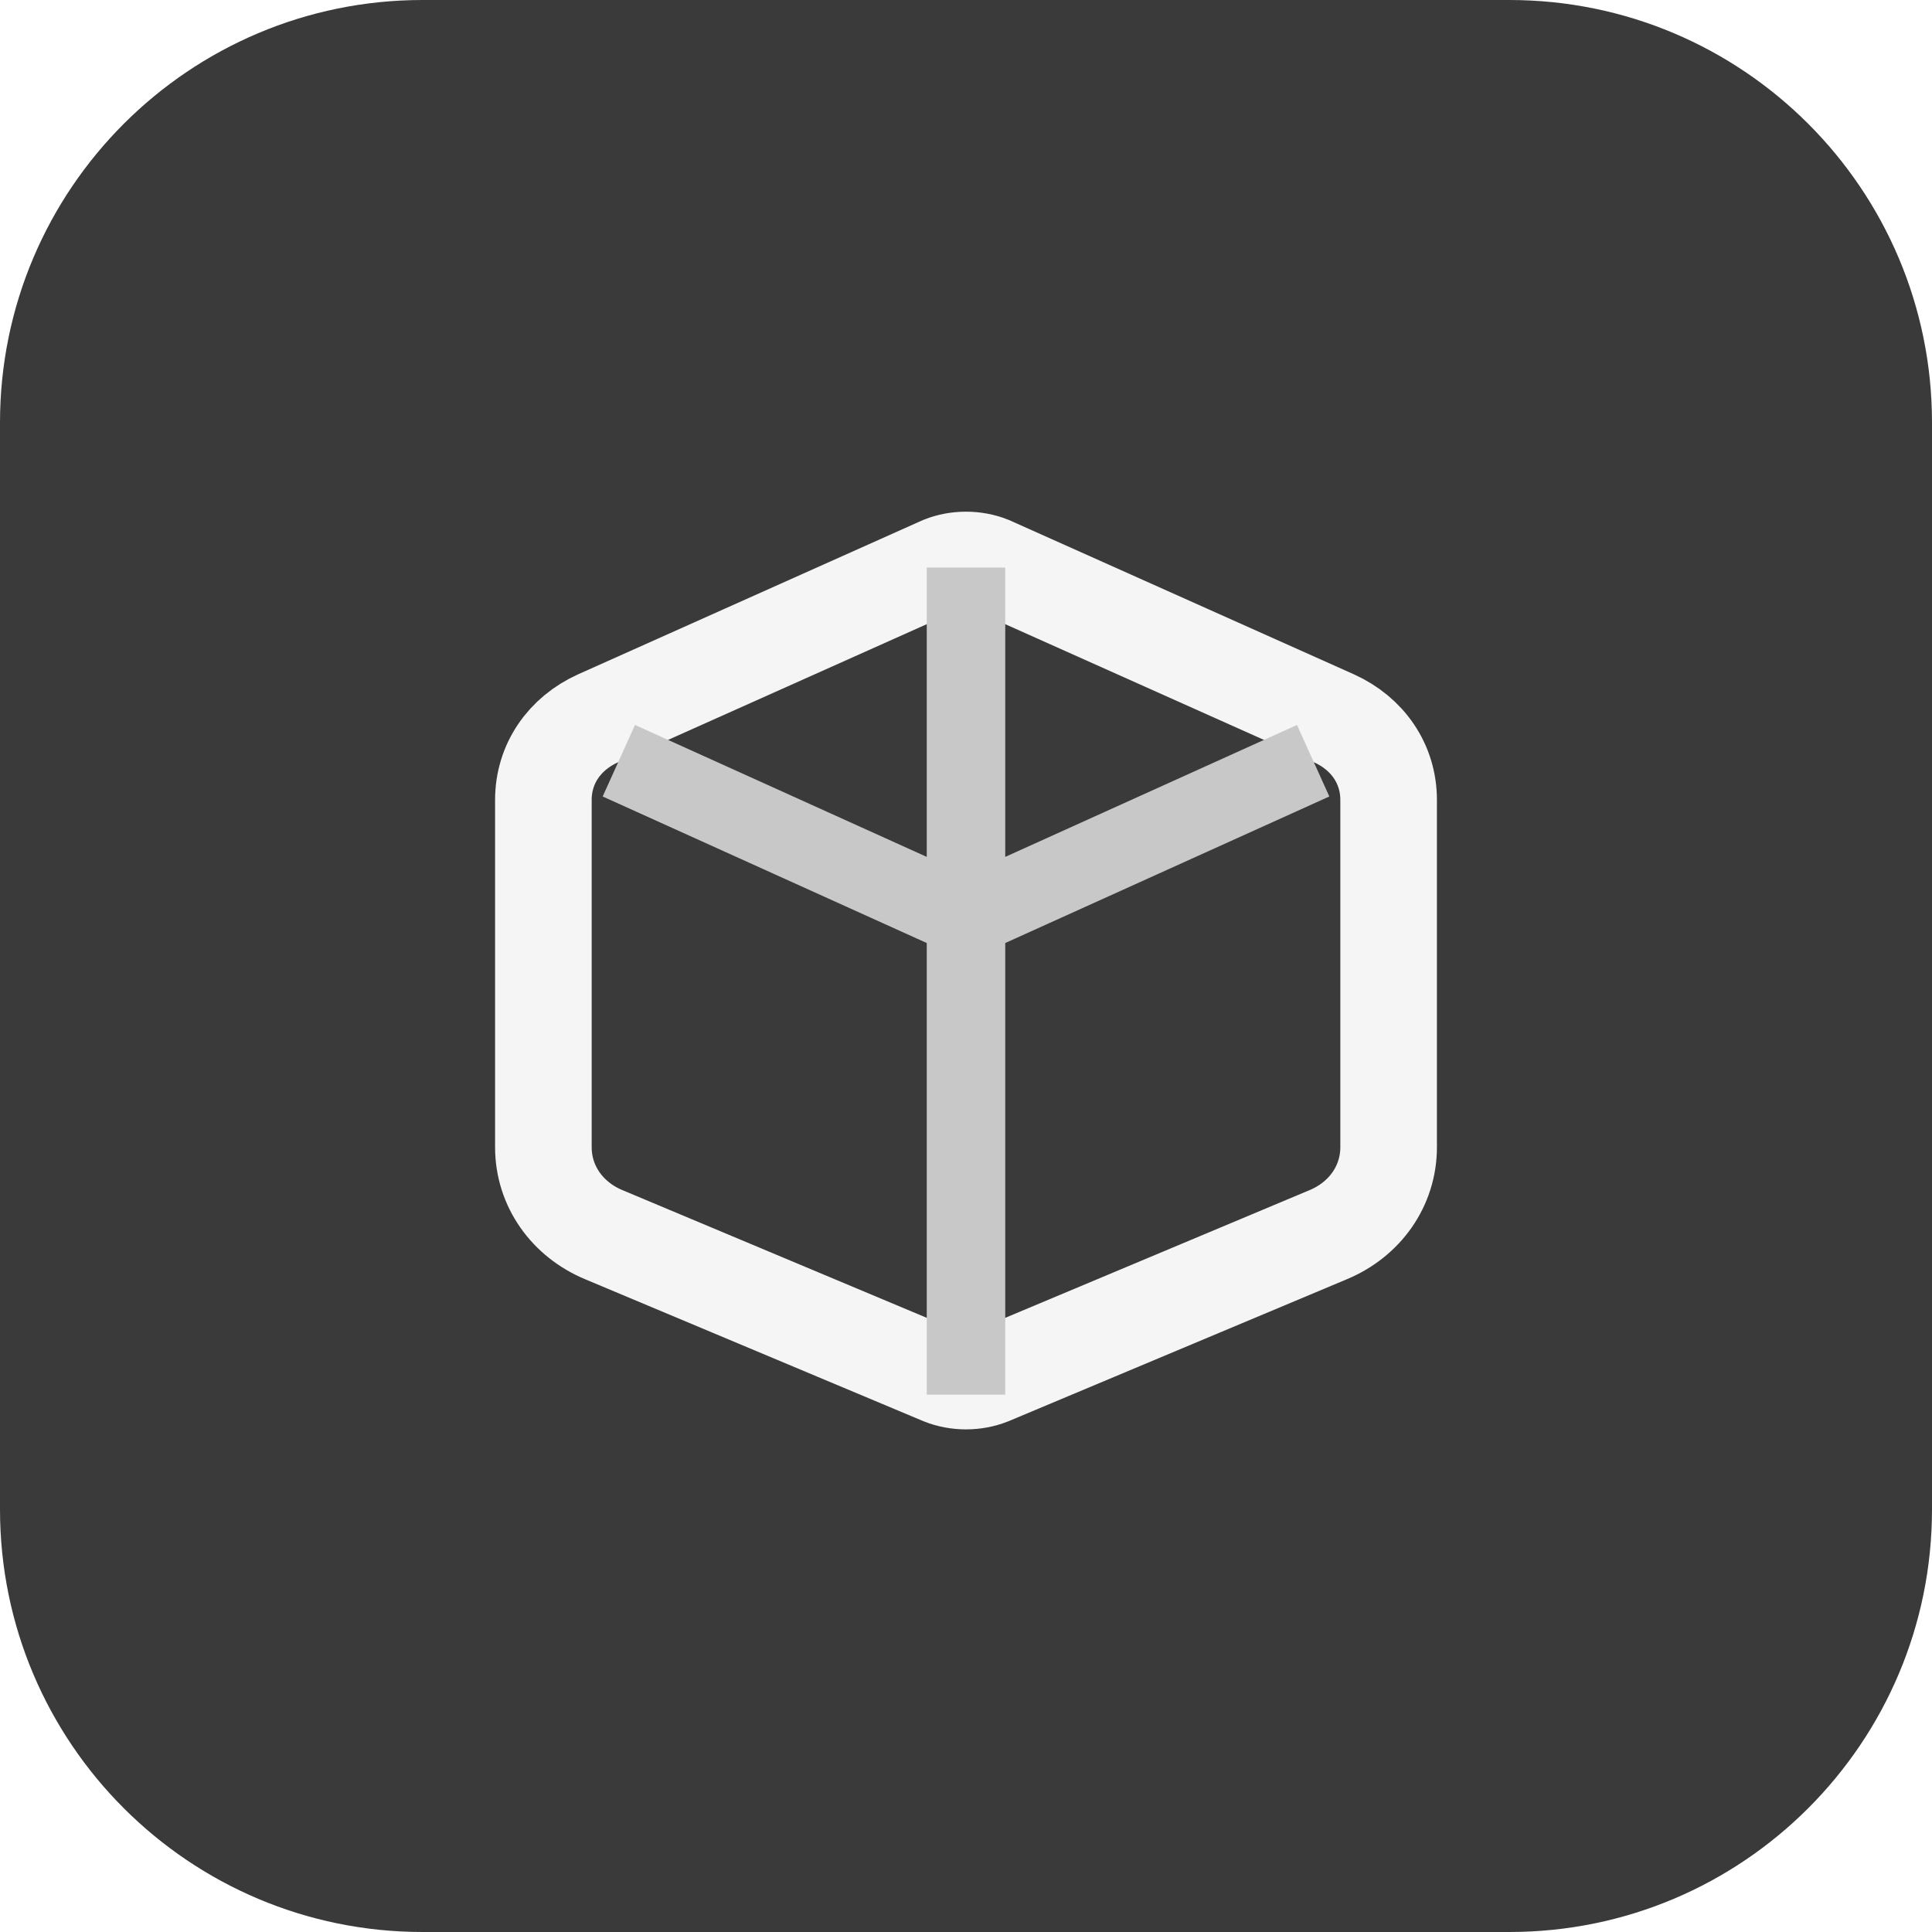
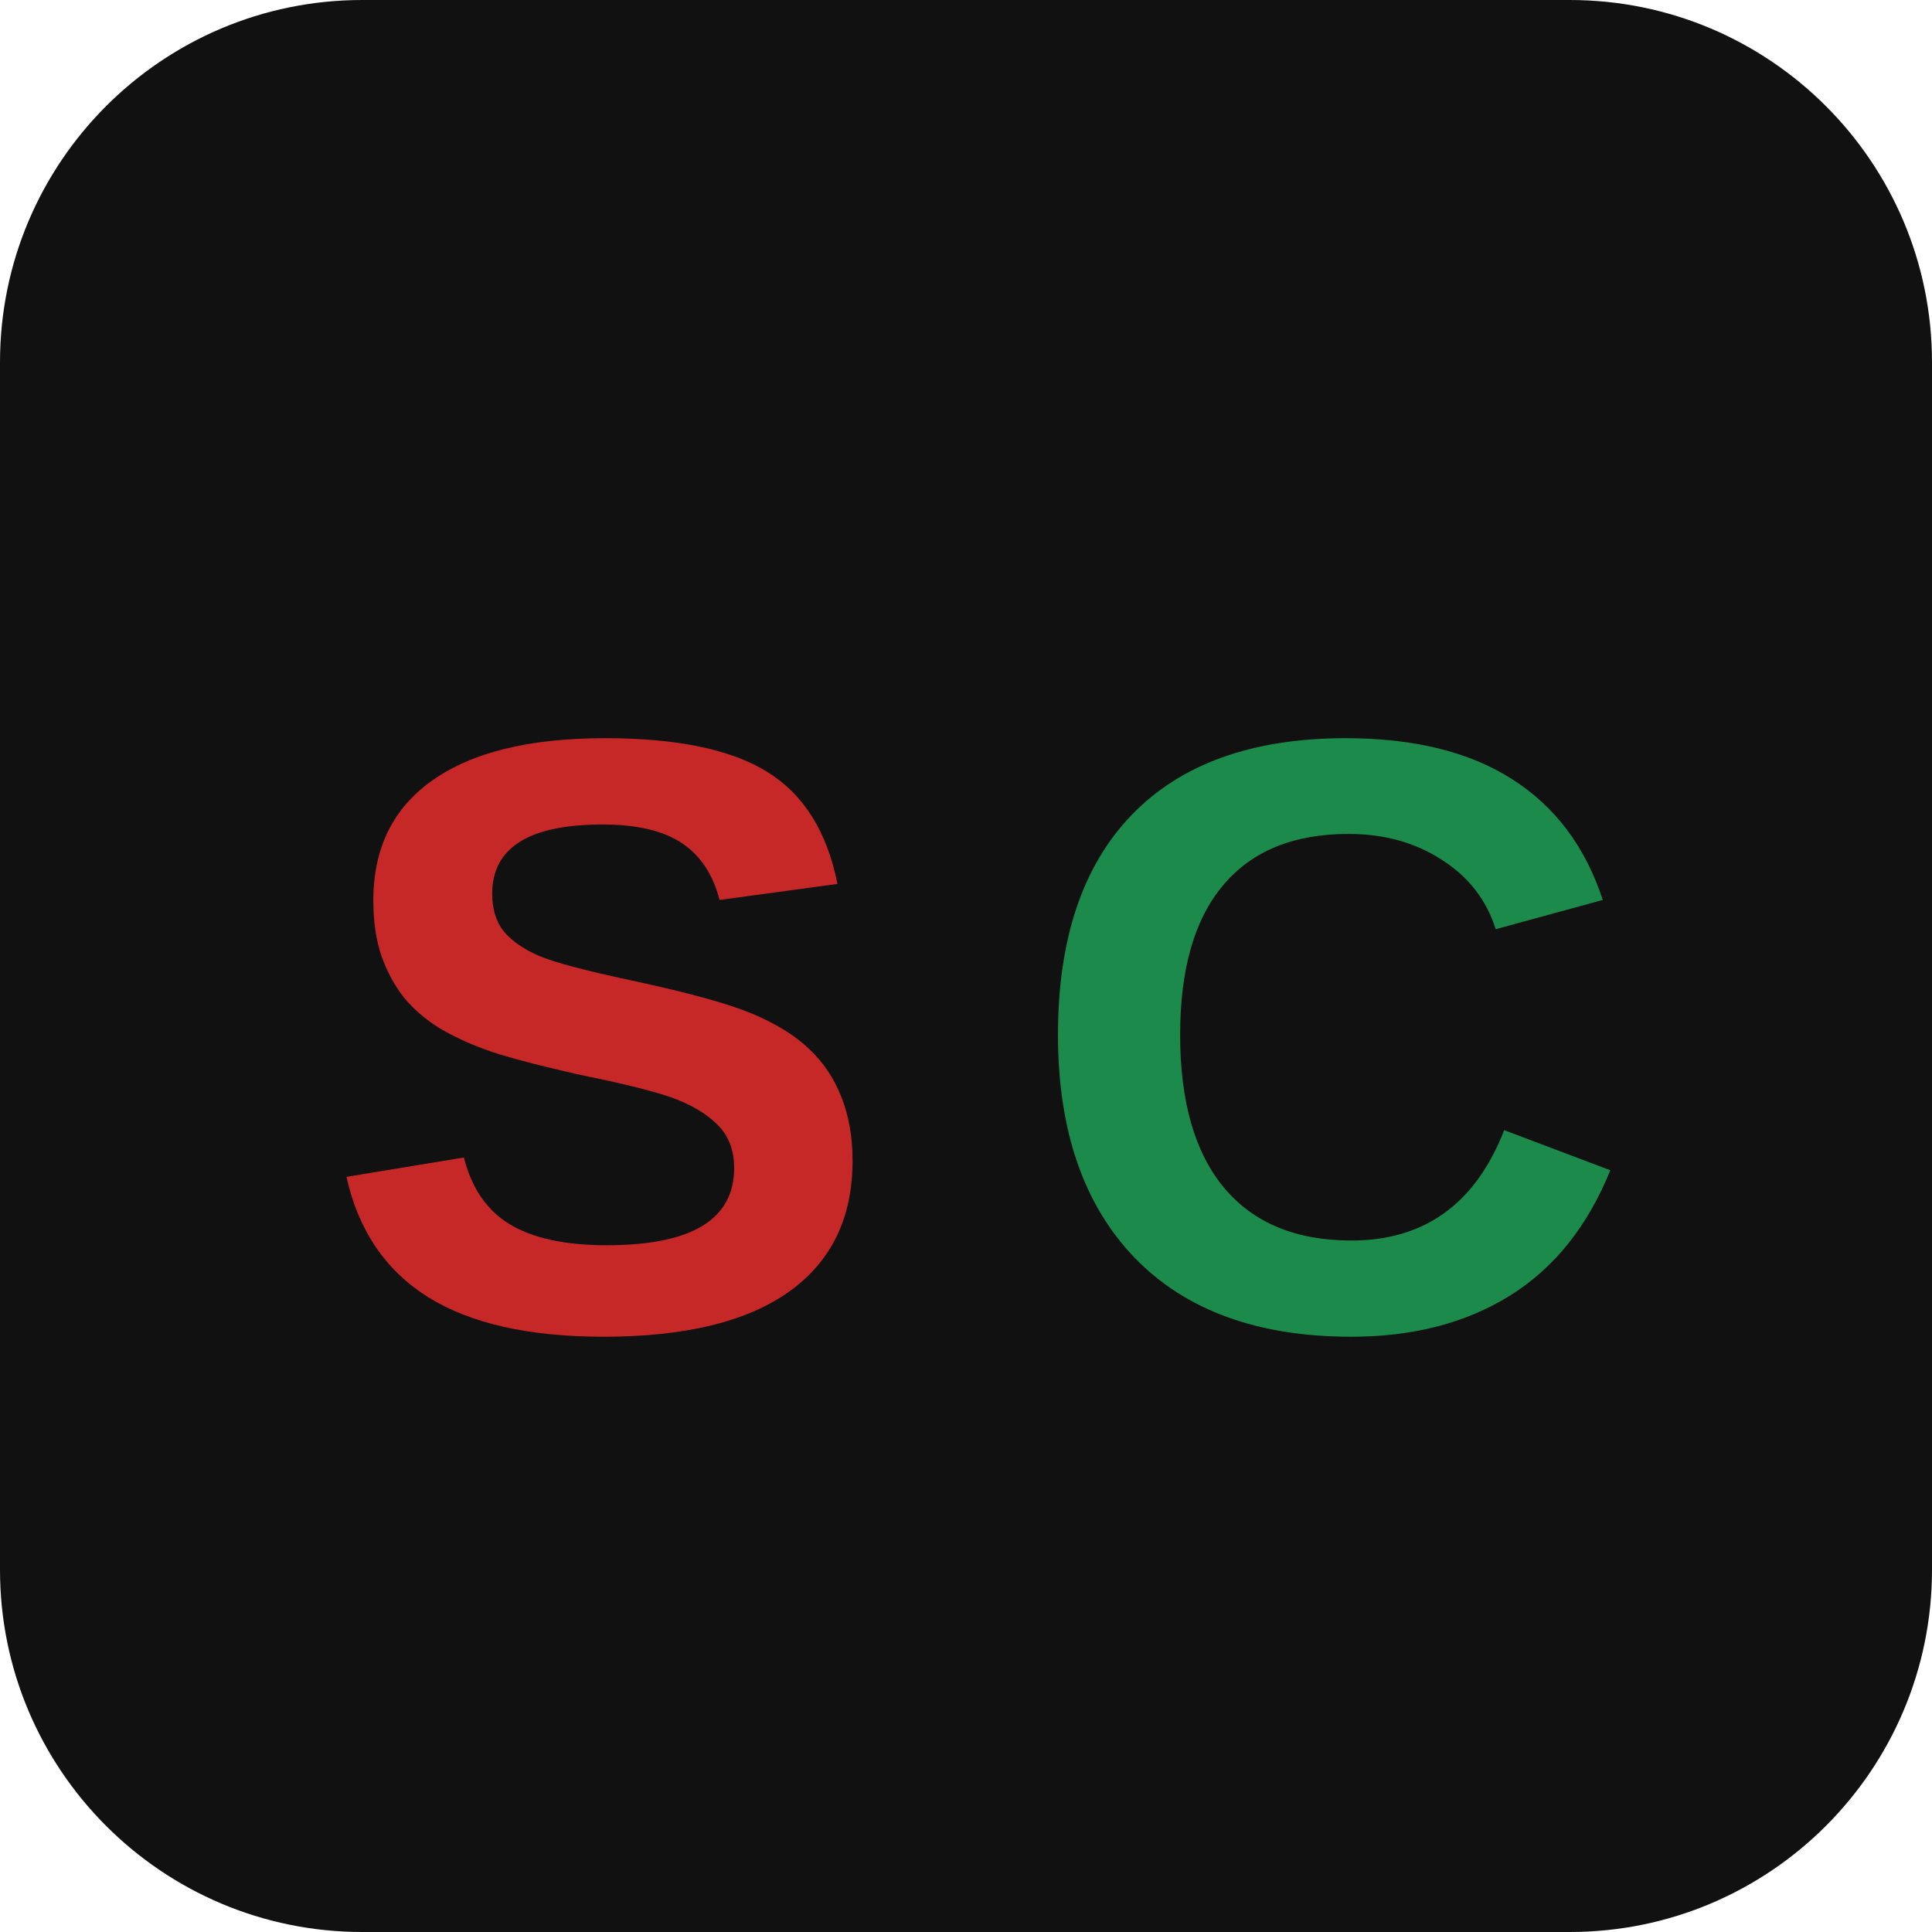
- <svg xmlns="http://www.w3.org/2000/svg" viewBox="0 0 64 64" role="img" aria-label="Camboriú Delivery">
-   <defs>
-     <linearGradient id="g" x1="8" y1="8" x2="56" y2="56">
-       <stop stop-color="#3a3a3a" />
-       <stop offset="1" stop-color="#1a1a1a" />
-     </linearGradient>
-   </defs>
-   <rect width="64" height="64" rx="14" fill="url(#g)" />
-   <path d="M18 38V26.5c0-1.2.7-2.2 1.8-2.7l11.4-5.1c.5-.2 1.1-.2 1.6 0l11.4 5.1c1.1.5 1.8 1.5 1.8 2.7V38c0 1.3-.8 2.4-2 2.9l-11.2 4.7c-.5.2-1.1.2-1.6 0L20 40.9c-1.2-.5-2-1.6-2-2.9z" fill="none" stroke="#f5f5f5" stroke-width="3.2" />
-   <path d="M32 18.8v27.4M20.5 25.2 32 30.4l11.5-5.2" fill="none" stroke="#c8c8c8" stroke-width="2.6" />
+ <svg xmlns="http://www.w3.org/2000/svg" viewBox="0 0 64 64" role="img" aria-label="SC Transporte Executivo">
+   <rect width="64" height="64" rx="12" fill="#111" />
+   <text x="20" y="44" text-anchor="middle" font-family="Syne, Arial, sans-serif" font-size="28" font-weight="800" fill="#c62828">S</text>
+   <text x="44" y="44" text-anchor="middle" font-family="Syne, Arial, sans-serif" font-size="28" font-weight="800" fill="#1b8a4a">C</text>
</svg>
